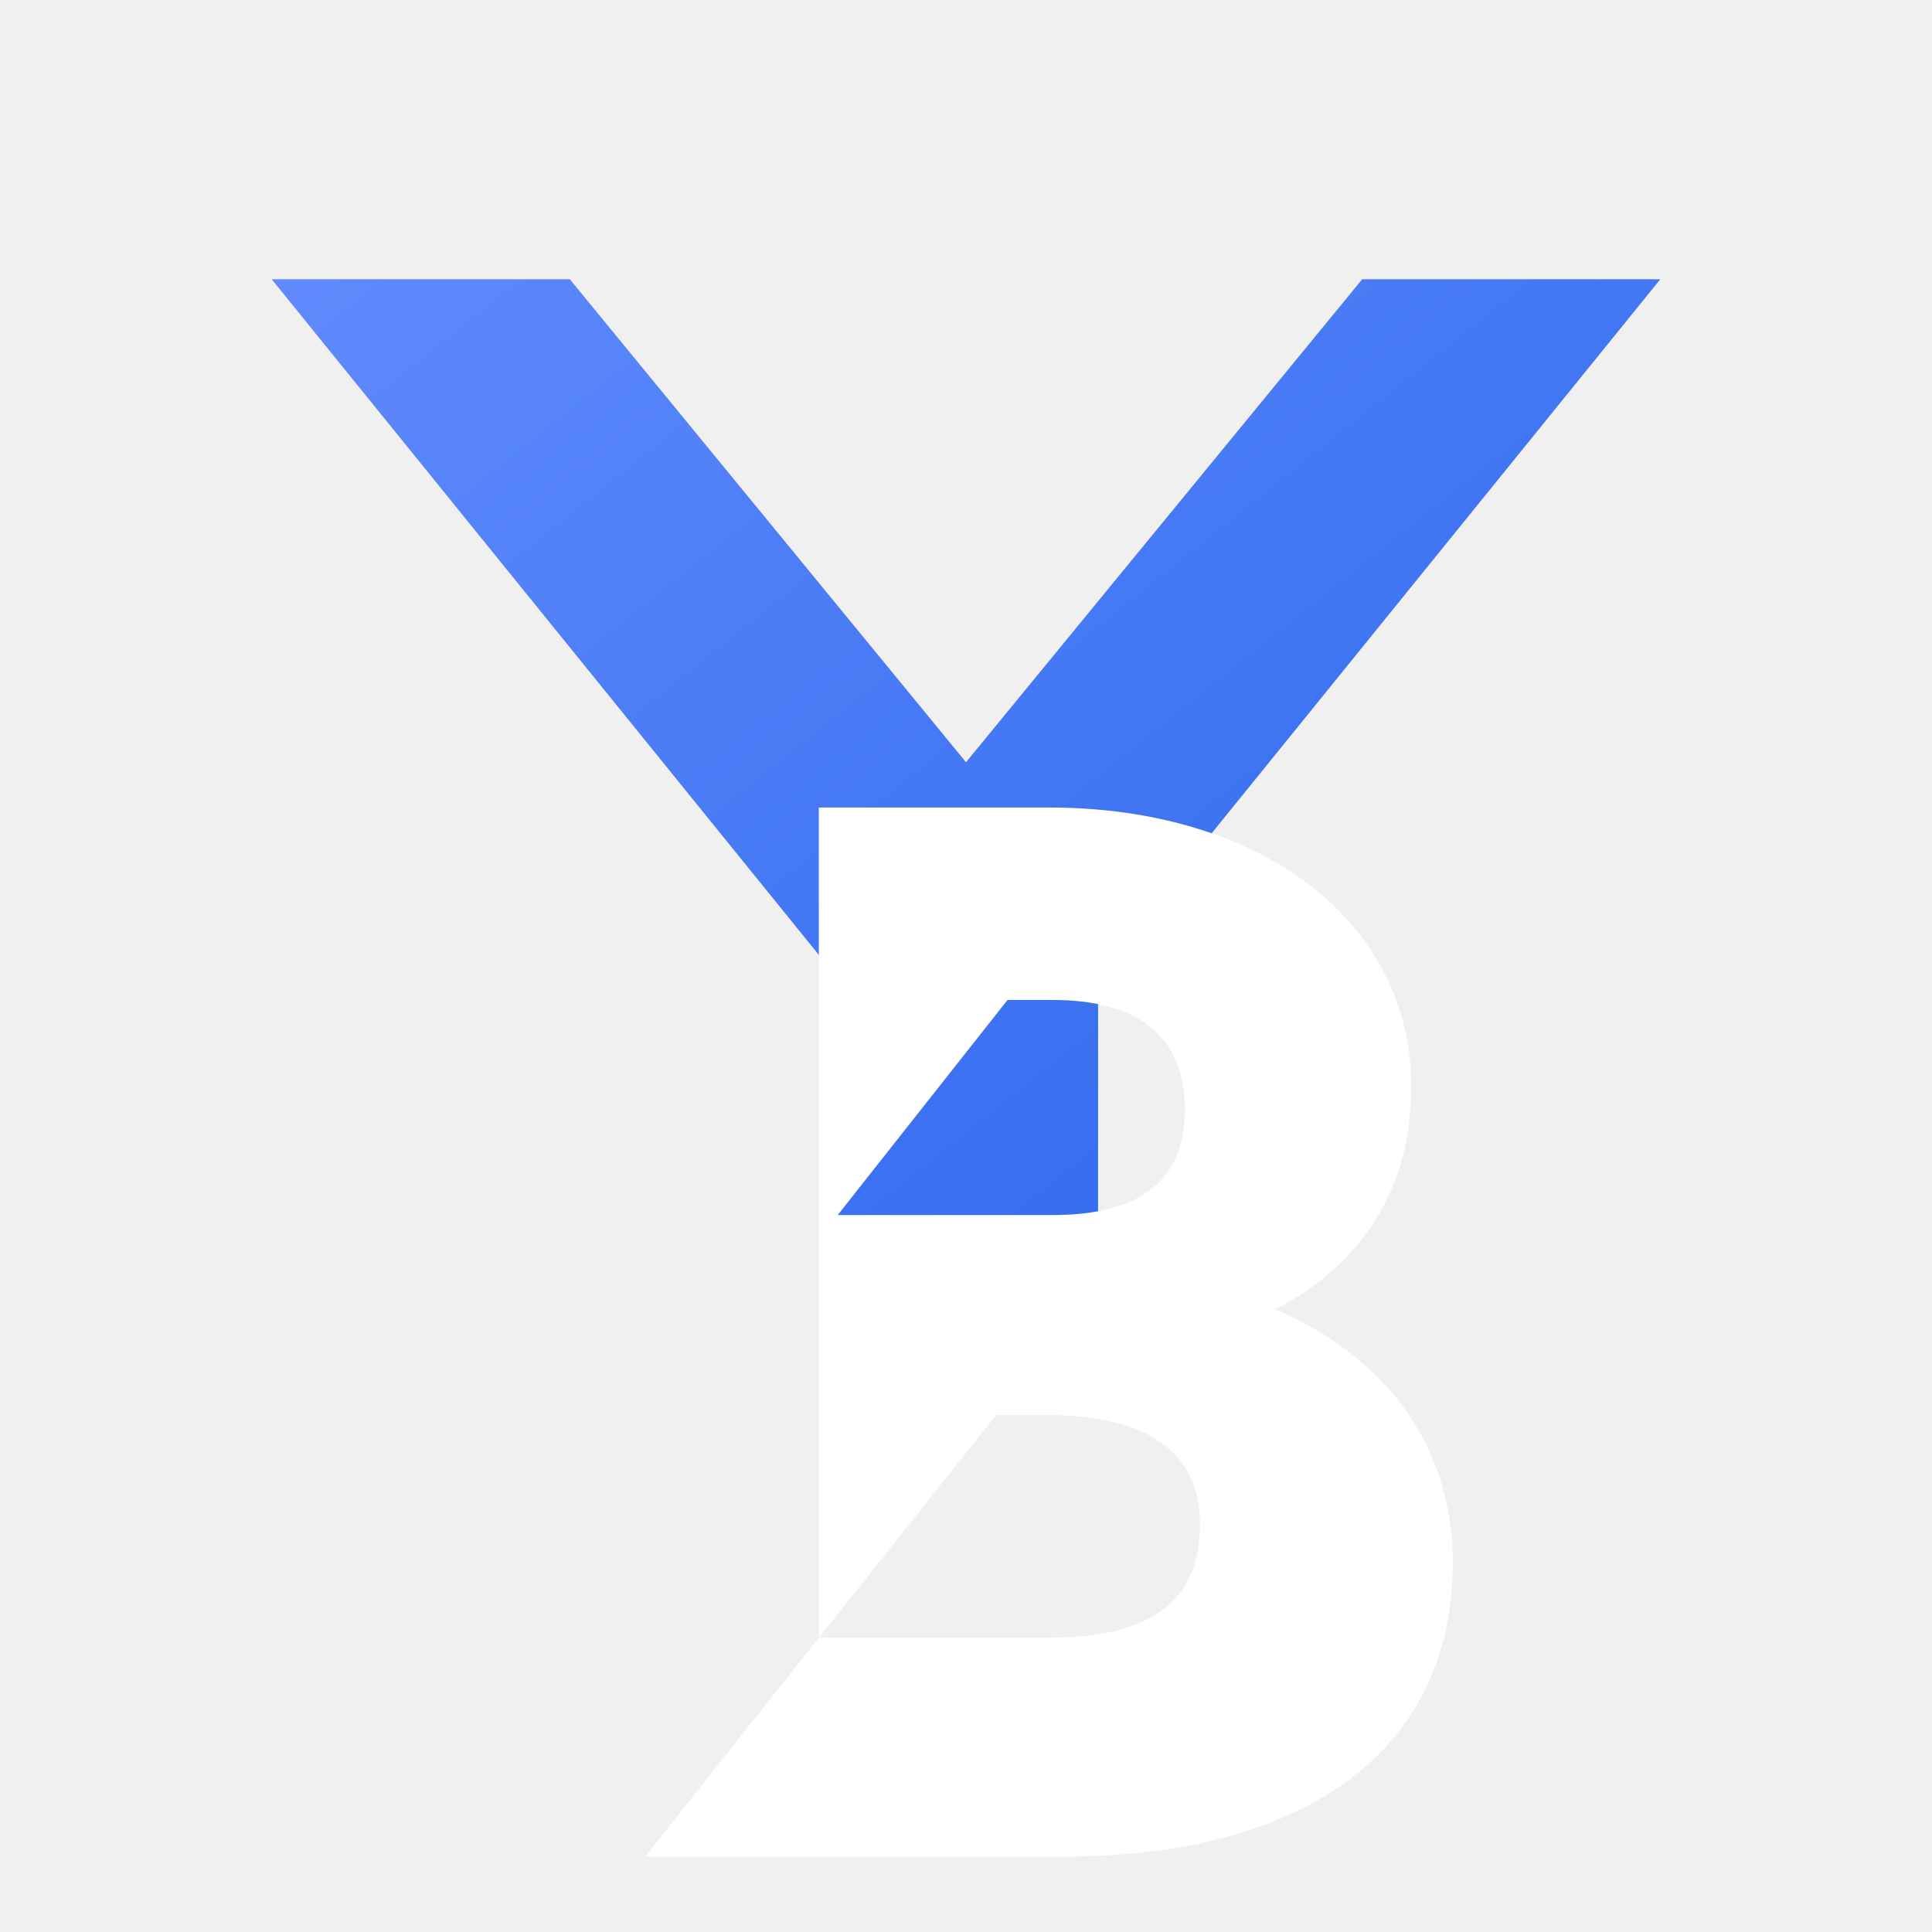
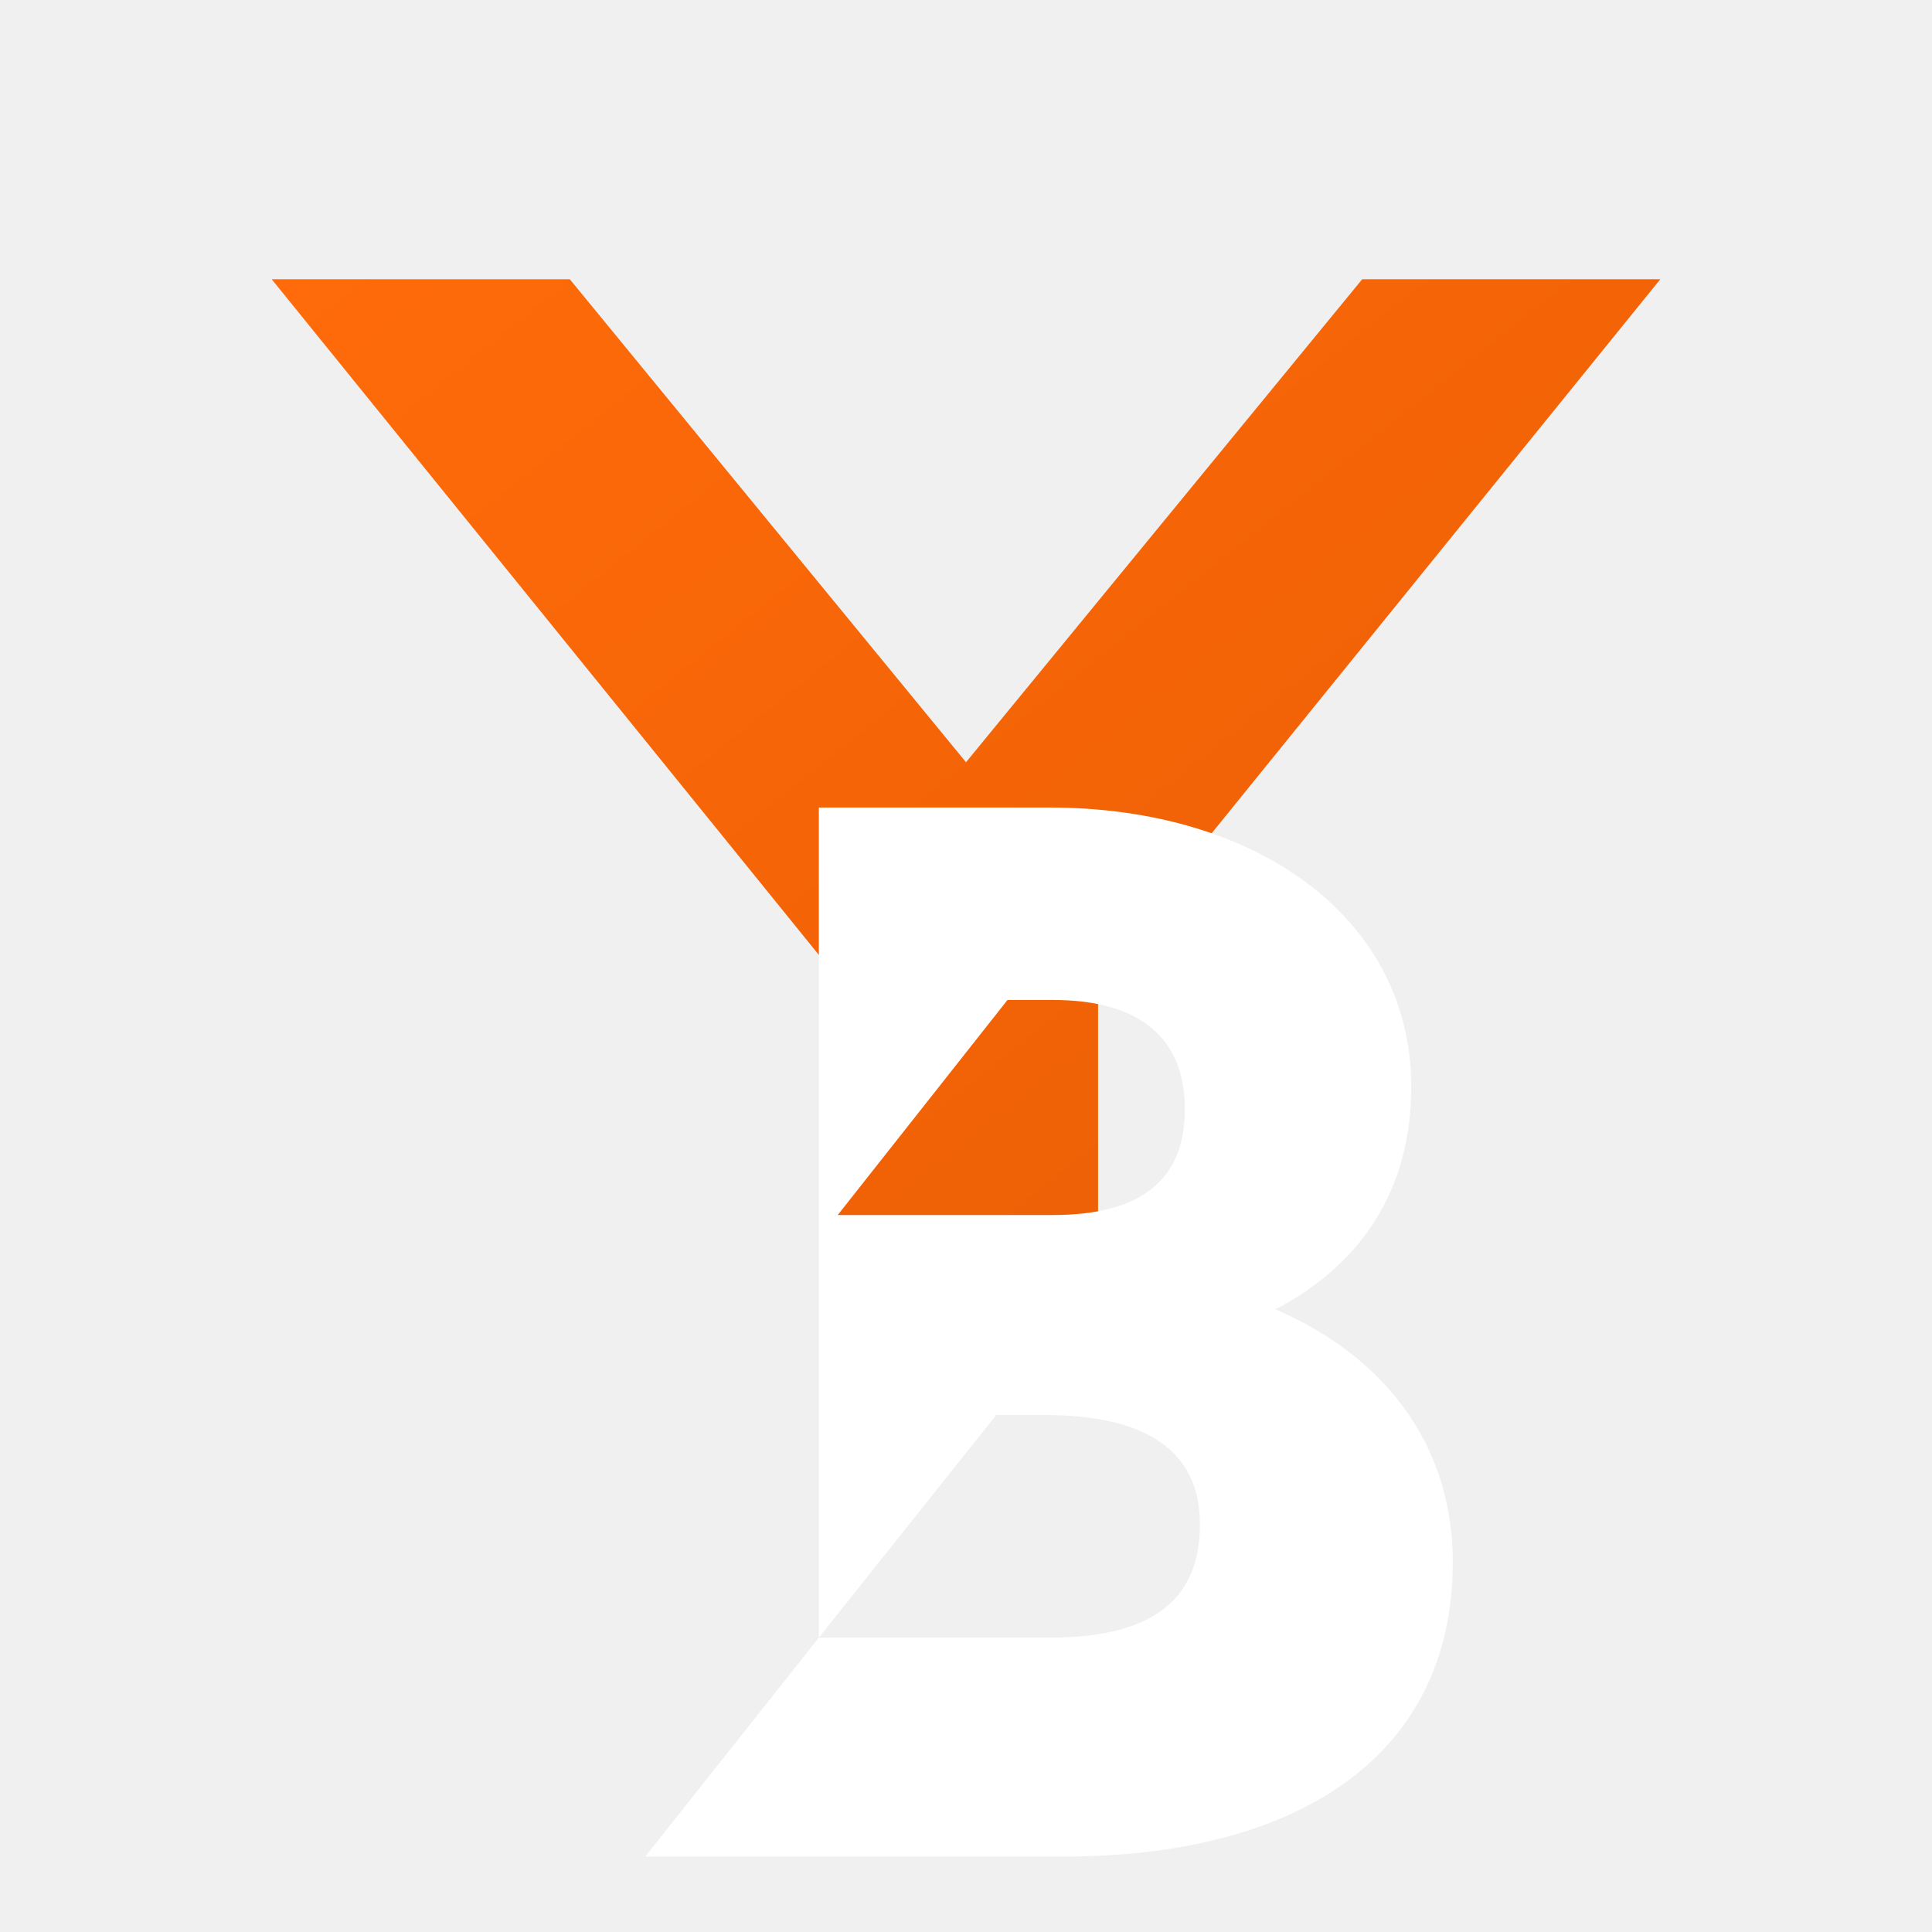
<svg xmlns="http://www.w3.org/2000/svg" viewBox="0 0 512 512" width="100%" height="100%">
  <defs>
-     <linearGradient id="blue-dark" x1="0" y1="0" x2="1" y2="1">
-       <stop offset="0%" stop-color="#608AFC" />
-       <stop offset="100%" stop-color="#2563EB" />
+     <linearGradient id="yb-terracotta-dark" x1="0" y1="0" x2="1" y2="1">
+       <stop offset="0%" stop-color="#ff6b0a" />
+       <stop offset="100%" stop-color="#e85d04" />
    </linearGradient>
  </defs>
-   <path fill="url(#blue-dark)" d="M72 74H151L256 202L361 74H440L291 258V374H221V258Z" />
+   <path fill="url(#yb-terracotta-dark)" d="M72 74H151L256 202L361 74H440L291 258V374H221V258Z" />
  <path fill="#FFFFFF" d="M217 214H278C334 214 374 244 374 288C374 315 361 335 338 347C366 359 385 382 385 414C385 466 343 492 282 492H171L217 434H278C304 434 318 425 318 404C318 384 303 375 277 375H264L217 434ZM279 265H267L222 322H279C302 322 314 313 314 294C314 275 302 265 279 265Z" />
</svg>
